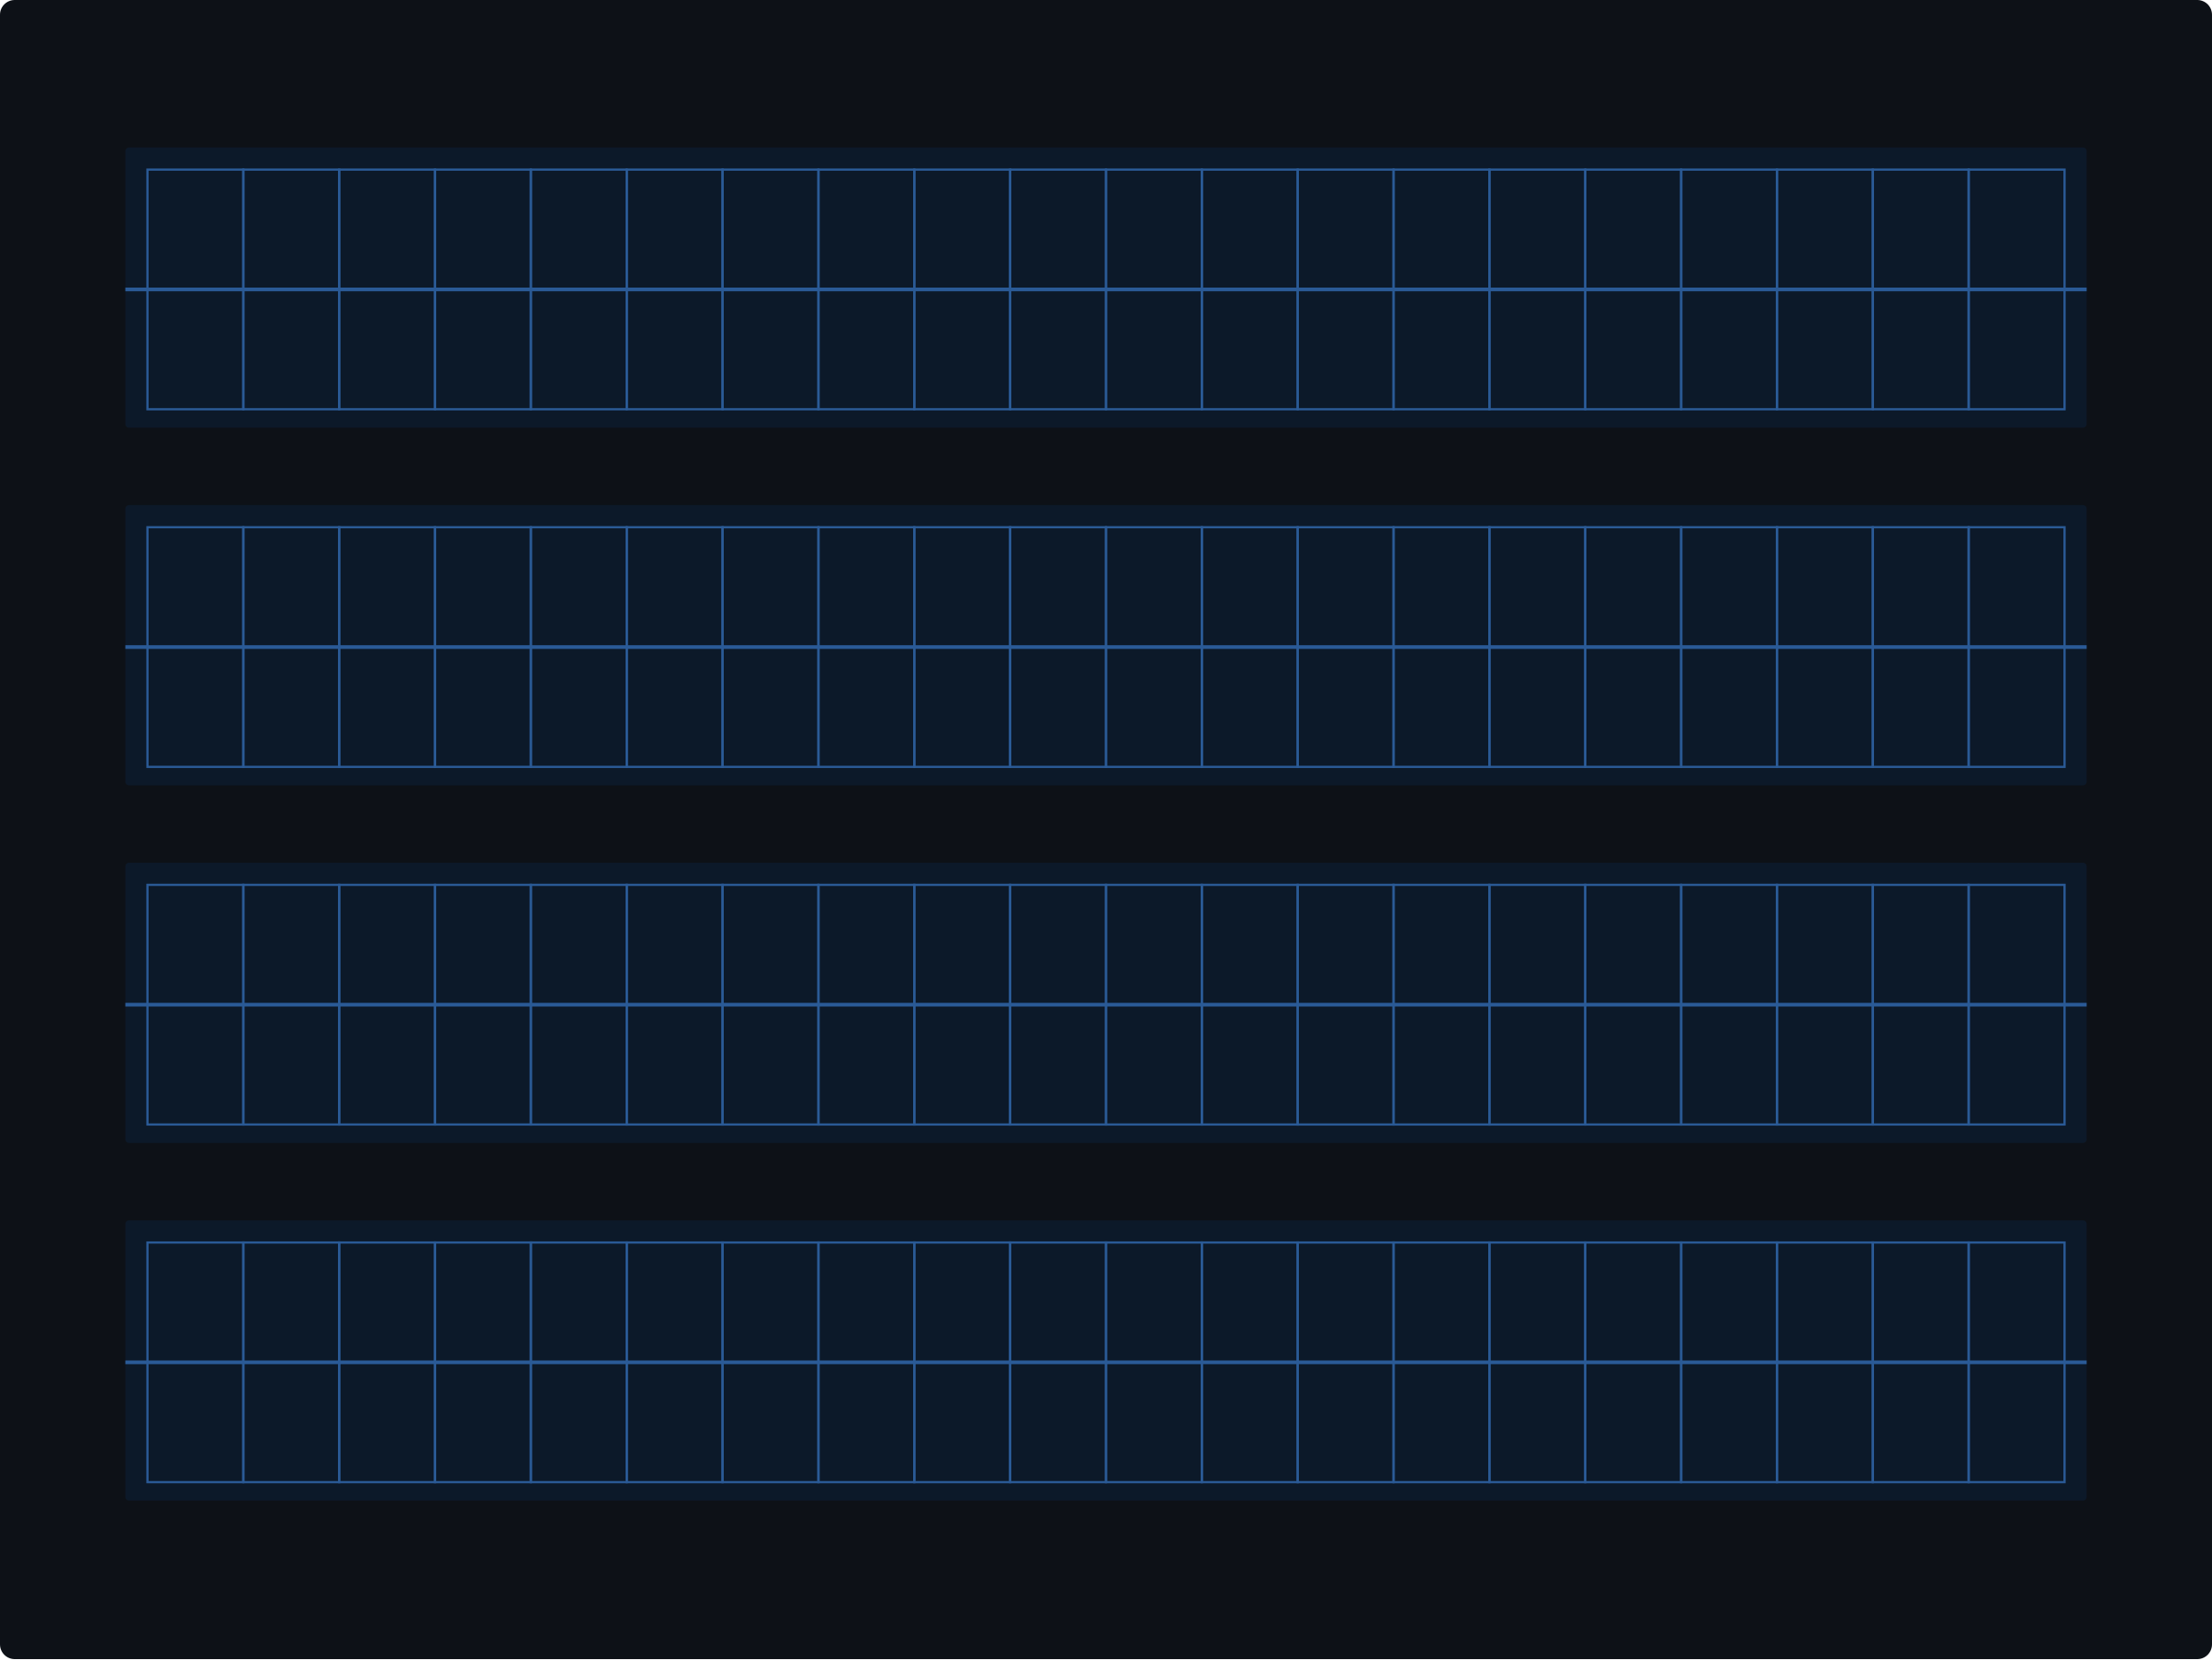
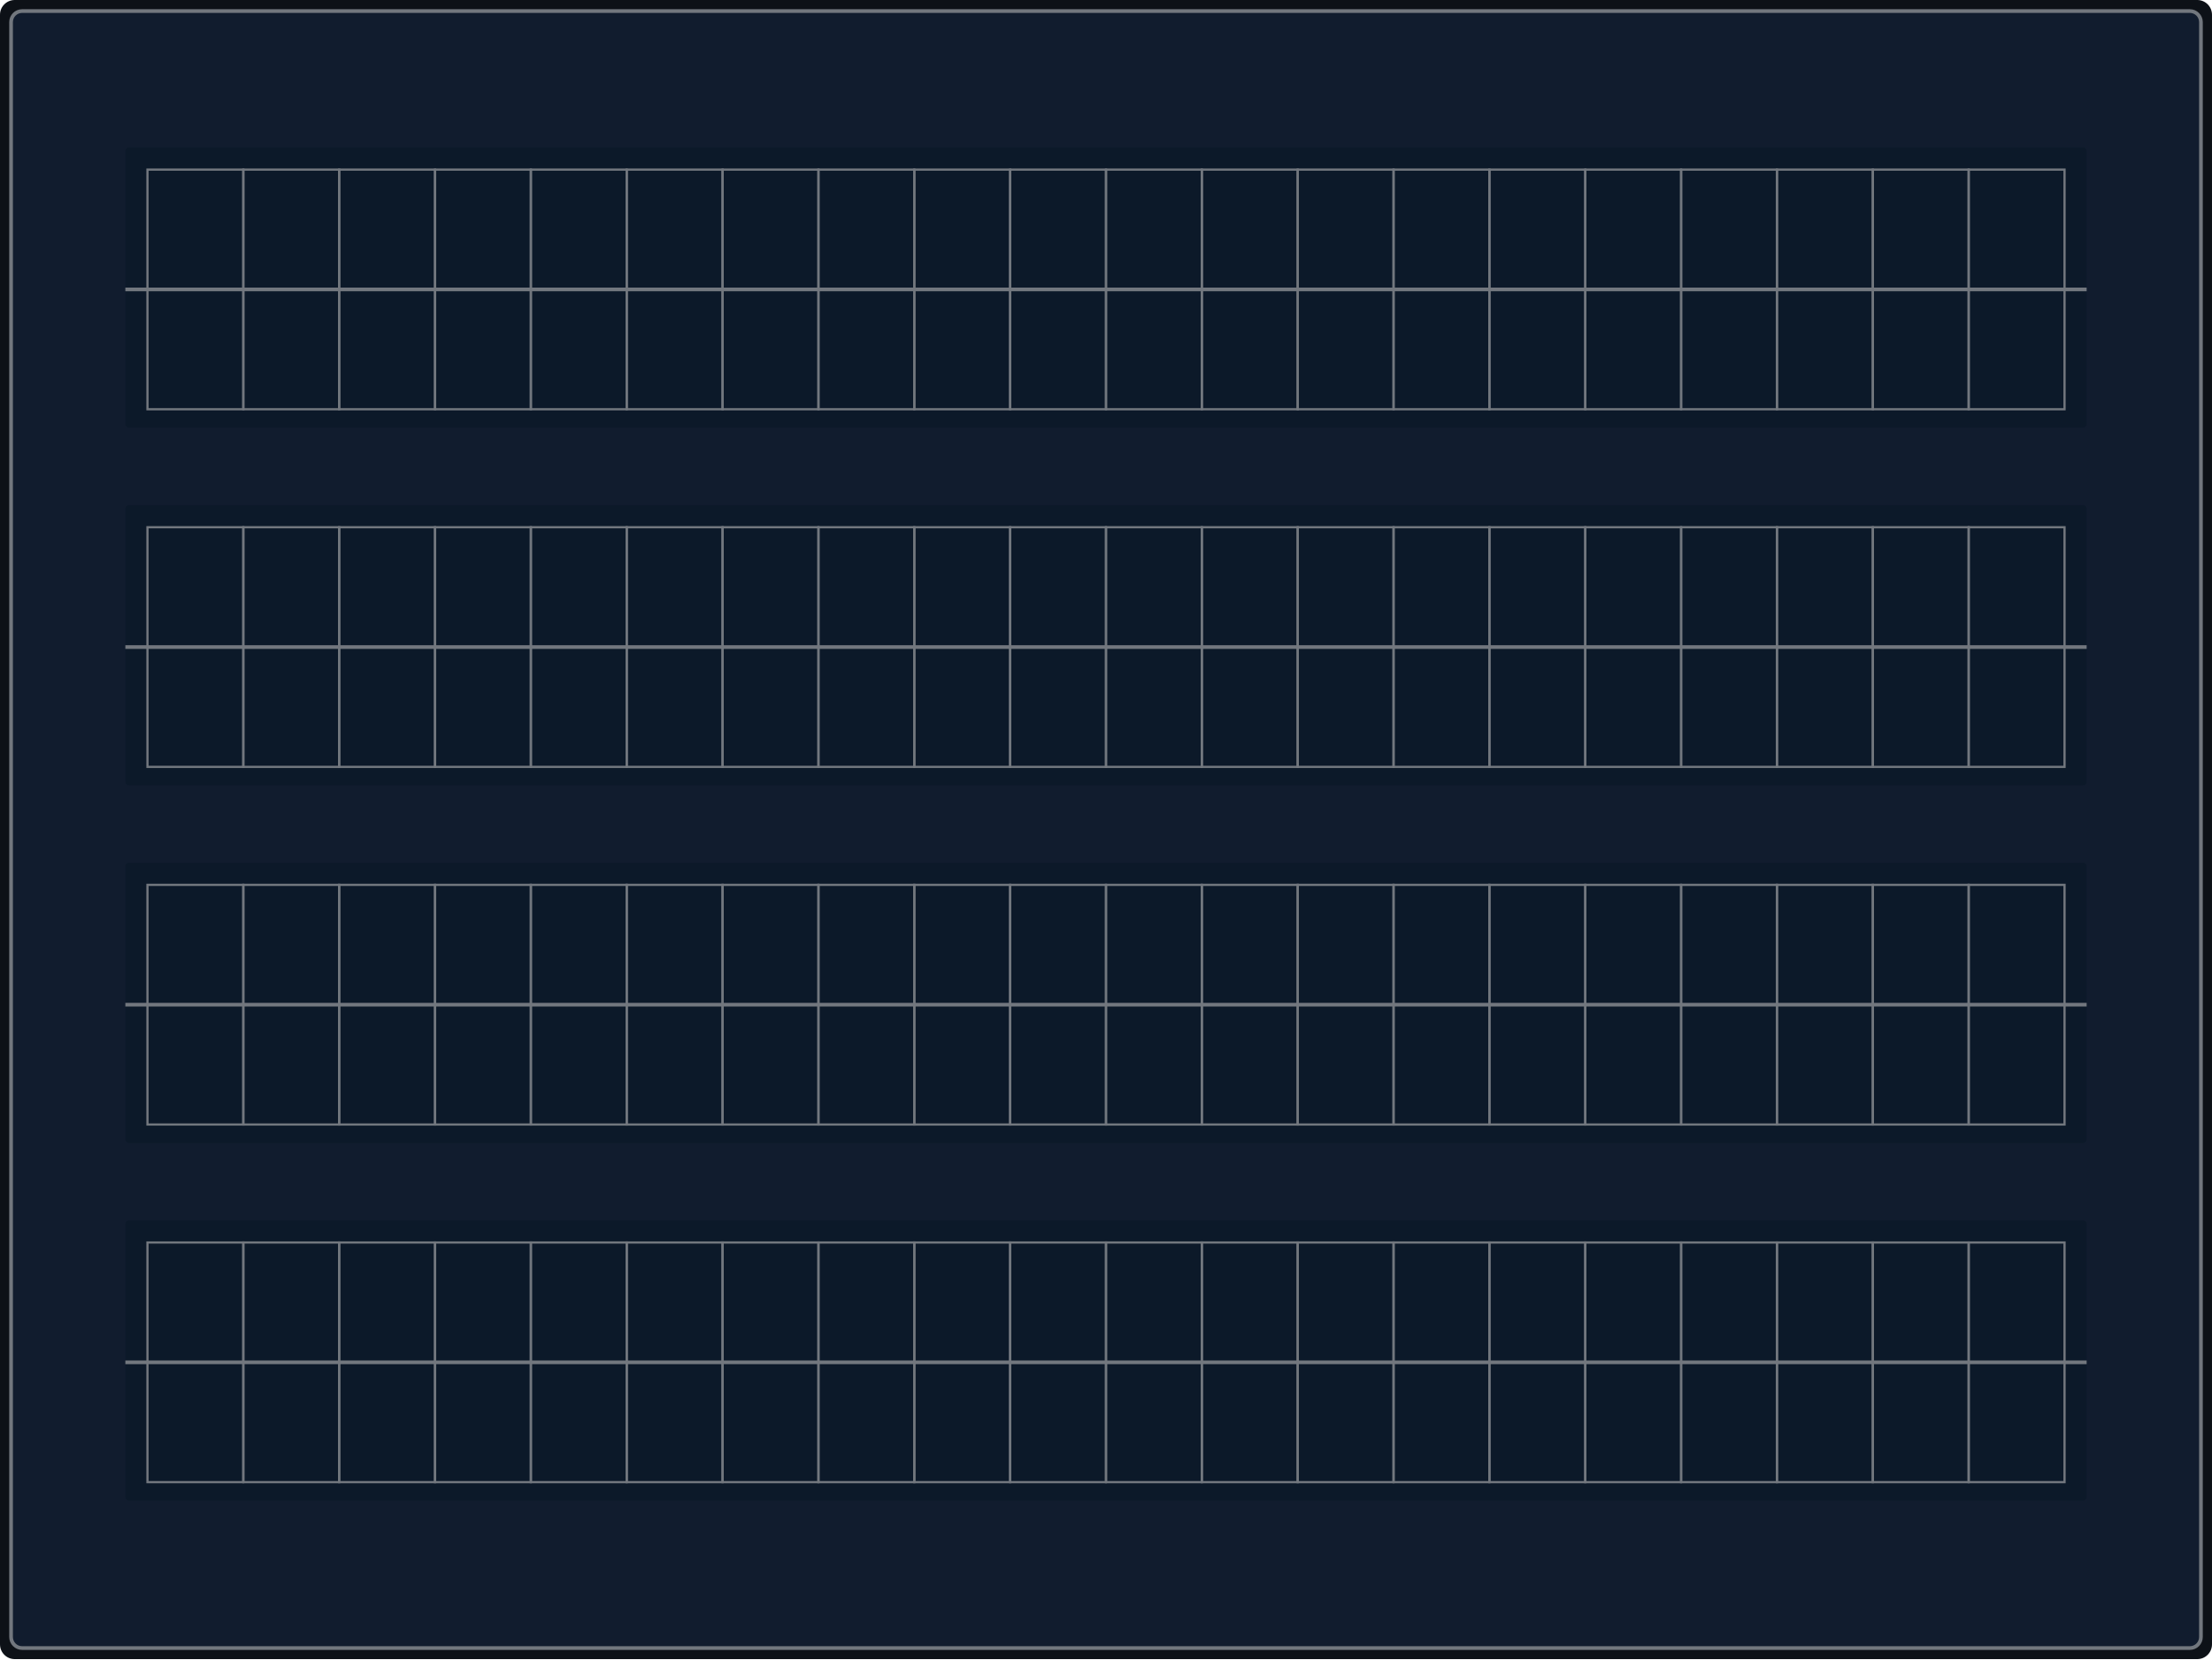
<svg xmlns="http://www.w3.org/2000/svg" width="1200" height="900" viewBox="0 0 1200 900">
  <rect width="1200" height="900" fill="#0d1117" rx="8" />
+   <rect x="6" y="6" width="1188" height="888" fill="#111c2e" stroke="#72777e" stroke-width="2" rx="6" />
  <rect x="68" y="80" width="1064" height="152" fill="#0c1929" rx="2" />
  <rect x="68" y="274" width="1064" height="152" fill="#0c1929" rx="2" />
  <rect x="68" y="468" width="1064" height="152" fill="#0c1929" rx="2" />
  <rect x="68" y="662" width="1064" height="152" fill="#0c1929" rx="2" />
-   <line x1="68" y1="157" x2="1132" y2="157" stroke="#2a5a96" stroke-width="2" />
-   <line x1="68" y1="351" x2="1132" y2="351" stroke="#2a5a96" stroke-width="2" />
-   <line x1="68" y1="545" x2="1132" y2="545" stroke="#2a5a96" stroke-width="2" />
-   <line x1="68" y1="739" x2="1132" y2="739" stroke="#2a5a96" stroke-width="2" />
-   <rect x="80" y="92" width="52" height="65" fill="none" stroke="#2a5a96" stroke-width="1.2" />
-   <rect x="132" y="92" width="52" height="65" fill="none" stroke="#2a5a96" stroke-width="1.2" />
-   <rect x="184" y="92" width="52" height="65" fill="none" stroke="#2a5a96" stroke-width="1.2" />
-   <rect x="236" y="92" width="52" height="65" fill="none" stroke="#2a5a96" stroke-width="1.2" />
-   <rect x="288" y="92" width="52" height="65" fill="none" stroke="#2a5a96" stroke-width="1.2" />
-   <rect x="340" y="92" width="52" height="65" fill="none" stroke="#2a5a96" stroke-width="1.2" />
-   <rect x="392" y="92" width="52" height="65" fill="none" stroke="#2a5a96" stroke-width="1.2" />
-   <rect x="444" y="92" width="52" height="65" fill="none" stroke="#2a5a96" stroke-width="1.2" />
-   <rect x="496" y="92" width="52" height="65" fill="none" stroke="#2a5a96" stroke-width="1.2" />
-   <rect x="548" y="92" width="52" height="65" fill="none" stroke="#2a5a96" stroke-width="1.2" />
-   <rect x="600" y="92" width="52" height="65" fill="none" stroke="#2a5a96" stroke-width="1.2" />
-   <rect x="652" y="92" width="52" height="65" fill="none" stroke="#2a5a96" stroke-width="1.2" />
-   <rect x="704" y="92" width="52" height="65" fill="none" stroke="#2a5a96" stroke-width="1.2" />
-   <rect x="756" y="92" width="52" height="65" fill="none" stroke="#2a5a96" stroke-width="1.2" />
-   <rect x="808" y="92" width="52" height="65" fill="none" stroke="#2a5a96" stroke-width="1.2" />
-   <rect x="860" y="92" width="52" height="65" fill="none" stroke="#2a5a96" stroke-width="1.2" />
-   <rect x="912" y="92" width="52" height="65" fill="none" stroke="#2a5a96" stroke-width="1.2" />
-   <rect x="964" y="92" width="52" height="65" fill="none" stroke="#2a5a96" stroke-width="1.2" />
-   <rect x="1016" y="92" width="52" height="65" fill="none" stroke="#2a5a96" stroke-width="1.2" />
-   <rect x="1068" y="92" width="52" height="65" fill="none" stroke="#2a5a96" stroke-width="1.2" />
-   <rect x="80" y="157" width="52" height="65" fill="none" stroke="#2a5a96" stroke-width="1.2" />
-   <rect x="132" y="157" width="52" height="65" fill="none" stroke="#2a5a96" stroke-width="1.2" />
-   <rect x="184" y="157" width="52" height="65" fill="none" stroke="#2a5a96" stroke-width="1.2" />
-   <rect x="236" y="157" width="52" height="65" fill="none" stroke="#2a5a96" stroke-width="1.2" />
-   <rect x="288" y="157" width="52" height="65" fill="none" stroke="#2a5a96" stroke-width="1.2" />
-   <rect x="340" y="157" width="52" height="65" fill="none" stroke="#2a5a96" stroke-width="1.2" />
-   <rect x="392" y="157" width="52" height="65" fill="none" stroke="#2a5a96" stroke-width="1.2" />
-   <rect x="444" y="157" width="52" height="65" fill="none" stroke="#2a5a96" stroke-width="1.2" />
-   <rect x="496" y="157" width="52" height="65" fill="none" stroke="#2a5a96" stroke-width="1.2" />
-   <rect x="548" y="157" width="52" height="65" fill="none" stroke="#2a5a96" stroke-width="1.2" />
-   <rect x="600" y="157" width="52" height="65" fill="none" stroke="#2a5a96" stroke-width="1.2" />
-   <rect x="652" y="157" width="52" height="65" fill="none" stroke="#2a5a96" stroke-width="1.2" />
-   <rect x="704" y="157" width="52" height="65" fill="none" stroke="#2a5a96" stroke-width="1.2" />
-   <rect x="756" y="157" width="52" height="65" fill="none" stroke="#2a5a96" stroke-width="1.2" />
-   <rect x="808" y="157" width="52" height="65" fill="none" stroke="#2a5a96" stroke-width="1.2" />
-   <rect x="860" y="157" width="52" height="65" fill="none" stroke="#2a5a96" stroke-width="1.2" />
-   <rect x="912" y="157" width="52" height="65" fill="none" stroke="#2a5a96" stroke-width="1.2" />
-   <rect x="964" y="157" width="52" height="65" fill="none" stroke="#2a5a96" stroke-width="1.2" />
-   <rect x="1016" y="157" width="52" height="65" fill="none" stroke="#2a5a96" stroke-width="1.2" />
-   <rect x="1068" y="157" width="52" height="65" fill="none" stroke="#2a5a96" stroke-width="1.2" />
-   <rect x="80" y="286" width="52" height="65" fill="none" stroke="#2a5a96" stroke-width="1.2" />
-   <rect x="132" y="286" width="52" height="65" fill="none" stroke="#2a5a96" stroke-width="1.2" />
-   <rect x="184" y="286" width="52" height="65" fill="none" stroke="#2a5a96" stroke-width="1.2" />
-   <rect x="236" y="286" width="52" height="65" fill="none" stroke="#2a5a96" stroke-width="1.2" />
-   <rect x="288" y="286" width="52" height="65" fill="none" stroke="#2a5a96" stroke-width="1.2" />
-   <rect x="340" y="286" width="52" height="65" fill="none" stroke="#2a5a96" stroke-width="1.2" />
-   <rect x="392" y="286" width="52" height="65" fill="none" stroke="#2a5a96" stroke-width="1.2" />
-   <rect x="444" y="286" width="52" height="65" fill="none" stroke="#2a5a96" stroke-width="1.2" />
-   <rect x="496" y="286" width="52" height="65" fill="none" stroke="#2a5a96" stroke-width="1.2" />
-   <rect x="548" y="286" width="52" height="65" fill="none" stroke="#2a5a96" stroke-width="1.2" />
-   <rect x="600" y="286" width="52" height="65" fill="none" stroke="#2a5a96" stroke-width="1.2" />
-   <rect x="652" y="286" width="52" height="65" fill="none" stroke="#2a5a96" stroke-width="1.2" />
-   <rect x="704" y="286" width="52" height="65" fill="none" stroke="#2a5a96" stroke-width="1.2" />
-   <rect x="756" y="286" width="52" height="65" fill="none" stroke="#2a5a96" stroke-width="1.2" />
-   <rect x="808" y="286" width="52" height="65" fill="none" stroke="#2a5a96" stroke-width="1.2" />
-   <rect x="860" y="286" width="52" height="65" fill="none" stroke="#2a5a96" stroke-width="1.2" />
-   <rect x="912" y="286" width="52" height="65" fill="none" stroke="#2a5a96" stroke-width="1.2" />
-   <rect x="964" y="286" width="52" height="65" fill="none" stroke="#2a5a96" stroke-width="1.2" />
-   <rect x="1016" y="286" width="52" height="65" fill="none" stroke="#2a5a96" stroke-width="1.2" />
-   <rect x="1068" y="286" width="52" height="65" fill="none" stroke="#2a5a96" stroke-width="1.2" />
-   <rect x="80" y="351" width="52" height="65" fill="none" stroke="#2a5a96" stroke-width="1.2" />
-   <rect x="132" y="351" width="52" height="65" fill="none" stroke="#2a5a96" stroke-width="1.2" />
-   <rect x="184" y="351" width="52" height="65" fill="none" stroke="#2a5a96" stroke-width="1.2" />
-   <rect x="236" y="351" width="52" height="65" fill="none" stroke="#2a5a96" stroke-width="1.2" />
-   <rect x="288" y="351" width="52" height="65" fill="none" stroke="#2a5a96" stroke-width="1.2" />
-   <rect x="340" y="351" width="52" height="65" fill="none" stroke="#2a5a96" stroke-width="1.2" />
-   <rect x="392" y="351" width="52" height="65" fill="none" stroke="#2a5a96" stroke-width="1.2" />
-   <rect x="444" y="351" width="52" height="65" fill="none" stroke="#2a5a96" stroke-width="1.2" />
-   <rect x="496" y="351" width="52" height="65" fill="none" stroke="#2a5a96" stroke-width="1.2" />
-   <rect x="548" y="351" width="52" height="65" fill="none" stroke="#2a5a96" stroke-width="1.2" />
-   <rect x="600" y="351" width="52" height="65" fill="none" stroke="#2a5a96" stroke-width="1.2" />
-   <rect x="652" y="351" width="52" height="65" fill="none" stroke="#2a5a96" stroke-width="1.2" />
-   <rect x="704" y="351" width="52" height="65" fill="none" stroke="#2a5a96" stroke-width="1.2" />
-   <rect x="756" y="351" width="52" height="65" fill="none" stroke="#2a5a96" stroke-width="1.2" />
-   <rect x="808" y="351" width="52" height="65" fill="none" stroke="#2a5a96" stroke-width="1.2" />
-   <rect x="860" y="351" width="52" height="65" fill="none" stroke="#2a5a96" stroke-width="1.2" />
-   <rect x="912" y="351" width="52" height="65" fill="none" stroke="#2a5a96" stroke-width="1.2" />
-   <rect x="964" y="351" width="52" height="65" fill="none" stroke="#2a5a96" stroke-width="1.2" />
-   <rect x="1016" y="351" width="52" height="65" fill="none" stroke="#2a5a96" stroke-width="1.2" />
-   <rect x="1068" y="351" width="52" height="65" fill="none" stroke="#2a5a96" stroke-width="1.2" />
-   <rect x="80" y="480" width="52" height="65" fill="none" stroke="#2a5a96" stroke-width="1.2" />
-   <rect x="132" y="480" width="52" height="65" fill="none" stroke="#2a5a96" stroke-width="1.2" />
-   <rect x="184" y="480" width="52" height="65" fill="none" stroke="#2a5a96" stroke-width="1.2" />
-   <rect x="236" y="480" width="52" height="65" fill="none" stroke="#2a5a96" stroke-width="1.2" />
-   <rect x="288" y="480" width="52" height="65" fill="none" stroke="#2a5a96" stroke-width="1.2" />
-   <rect x="340" y="480" width="52" height="65" fill="none" stroke="#2a5a96" stroke-width="1.2" />
-   <rect x="392" y="480" width="52" height="65" fill="none" stroke="#2a5a96" stroke-width="1.2" />
-   <rect x="444" y="480" width="52" height="65" fill="none" stroke="#2a5a96" stroke-width="1.2" />
-   <rect x="496" y="480" width="52" height="65" fill="none" stroke="#2a5a96" stroke-width="1.2" />
-   <rect x="548" y="480" width="52" height="65" fill="none" stroke="#2a5a96" stroke-width="1.2" />
-   <rect x="600" y="480" width="52" height="65" fill="none" stroke="#2a5a96" stroke-width="1.2" />
-   <rect x="652" y="480" width="52" height="65" fill="none" stroke="#2a5a96" stroke-width="1.2" />
-   <rect x="704" y="480" width="52" height="65" fill="none" stroke="#2a5a96" stroke-width="1.2" />
-   <rect x="756" y="480" width="52" height="65" fill="none" stroke="#2a5a96" stroke-width="1.2" />
-   <rect x="808" y="480" width="52" height="65" fill="none" stroke="#2a5a96" stroke-width="1.2" />
-   <rect x="860" y="480" width="52" height="65" fill="none" stroke="#2a5a96" stroke-width="1.2" />
-   <rect x="912" y="480" width="52" height="65" fill="none" stroke="#2a5a96" stroke-width="1.2" />
-   <rect x="964" y="480" width="52" height="65" fill="none" stroke="#2a5a96" stroke-width="1.2" />
-   <rect x="1016" y="480" width="52" height="65" fill="none" stroke="#2a5a96" stroke-width="1.2" />
-   <rect x="1068" y="480" width="52" height="65" fill="none" stroke="#2a5a96" stroke-width="1.2" />
-   <rect x="80" y="545" width="52" height="65" fill="none" stroke="#2a5a96" stroke-width="1.2" />
-   <rect x="132" y="545" width="52" height="65" fill="none" stroke="#2a5a96" stroke-width="1.2" />
-   <rect x="184" y="545" width="52" height="65" fill="none" stroke="#2a5a96" stroke-width="1.2" />
-   <rect x="236" y="545" width="52" height="65" fill="none" stroke="#2a5a96" stroke-width="1.2" />
-   <rect x="288" y="545" width="52" height="65" fill="none" stroke="#2a5a96" stroke-width="1.2" />
-   <rect x="340" y="545" width="52" height="65" fill="none" stroke="#2a5a96" stroke-width="1.2" />
-   <rect x="392" y="545" width="52" height="65" fill="none" stroke="#2a5a96" stroke-width="1.2" />
-   <rect x="444" y="545" width="52" height="65" fill="none" stroke="#2a5a96" stroke-width="1.2" />
-   <rect x="496" y="545" width="52" height="65" fill="none" stroke="#2a5a96" stroke-width="1.2" />
-   <rect x="548" y="545" width="52" height="65" fill="none" stroke="#2a5a96" stroke-width="1.2" />
-   <rect x="600" y="545" width="52" height="65" fill="none" stroke="#2a5a96" stroke-width="1.2" />
-   <rect x="652" y="545" width="52" height="65" fill="none" stroke="#2a5a96" stroke-width="1.2" />
-   <rect x="704" y="545" width="52" height="65" fill="none" stroke="#2a5a96" stroke-width="1.2" />
-   <rect x="756" y="545" width="52" height="65" fill="none" stroke="#2a5a96" stroke-width="1.2" />
-   <rect x="808" y="545" width="52" height="65" fill="none" stroke="#2a5a96" stroke-width="1.2" />
-   <rect x="860" y="545" width="52" height="65" fill="none" stroke="#2a5a96" stroke-width="1.2" />
-   <rect x="912" y="545" width="52" height="65" fill="none" stroke="#2a5a96" stroke-width="1.2" />
-   <rect x="964" y="545" width="52" height="65" fill="none" stroke="#2a5a96" stroke-width="1.2" />
-   <rect x="1016" y="545" width="52" height="65" fill="none" stroke="#2a5a96" stroke-width="1.2" />
-   <rect x="1068" y="545" width="52" height="65" fill="none" stroke="#2a5a96" stroke-width="1.2" />
-   <rect x="80" y="674" width="52" height="65" fill="none" stroke="#2a5a96" stroke-width="1.2" />
-   <rect x="132" y="674" width="52" height="65" fill="none" stroke="#2a5a96" stroke-width="1.2" />
-   <rect x="184" y="674" width="52" height="65" fill="none" stroke="#2a5a96" stroke-width="1.2" />
-   <rect x="236" y="674" width="52" height="65" fill="none" stroke="#2a5a96" stroke-width="1.2" />
-   <rect x="288" y="674" width="52" height="65" fill="none" stroke="#2a5a96" stroke-width="1.2" />
-   <rect x="340" y="674" width="52" height="65" fill="none" stroke="#2a5a96" stroke-width="1.2" />
-   <rect x="392" y="674" width="52" height="65" fill="none" stroke="#2a5a96" stroke-width="1.2" />
-   <rect x="444" y="674" width="52" height="65" fill="none" stroke="#2a5a96" stroke-width="1.2" />
-   <rect x="496" y="674" width="52" height="65" fill="none" stroke="#2a5a96" stroke-width="1.2" />
-   <rect x="548" y="674" width="52" height="65" fill="none" stroke="#2a5a96" stroke-width="1.2" />
-   <rect x="600" y="674" width="52" height="65" fill="none" stroke="#2a5a96" stroke-width="1.2" />
-   <rect x="652" y="674" width="52" height="65" fill="none" stroke="#2a5a96" stroke-width="1.2" />
-   <rect x="704" y="674" width="52" height="65" fill="none" stroke="#2a5a96" stroke-width="1.2" />
-   <rect x="756" y="674" width="52" height="65" fill="none" stroke="#2a5a96" stroke-width="1.2" />
-   <rect x="808" y="674" width="52" height="65" fill="none" stroke="#2a5a96" stroke-width="1.2" />
-   <rect x="860" y="674" width="52" height="65" fill="none" stroke="#2a5a96" stroke-width="1.2" />
-   <rect x="912" y="674" width="52" height="65" fill="none" stroke="#2a5a96" stroke-width="1.2" />
-   <rect x="964" y="674" width="52" height="65" fill="none" stroke="#2a5a96" stroke-width="1.2" />
-   <rect x="1016" y="674" width="52" height="65" fill="none" stroke="#2a5a96" stroke-width="1.2" />
-   <rect x="1068" y="674" width="52" height="65" fill="none" stroke="#2a5a96" stroke-width="1.2" />
-   <rect x="80" y="739" width="52" height="65" fill="none" stroke="#2a5a96" stroke-width="1.2" />
-   <rect x="132" y="739" width="52" height="65" fill="none" stroke="#2a5a96" stroke-width="1.2" />
-   <rect x="184" y="739" width="52" height="65" fill="none" stroke="#2a5a96" stroke-width="1.2" />
-   <rect x="236" y="739" width="52" height="65" fill="none" stroke="#2a5a96" stroke-width="1.2" />
-   <rect x="288" y="739" width="52" height="65" fill="none" stroke="#2a5a96" stroke-width="1.2" />
-   <rect x="340" y="739" width="52" height="65" fill="none" stroke="#2a5a96" stroke-width="1.2" />
-   <rect x="392" y="739" width="52" height="65" fill="none" stroke="#2a5a96" stroke-width="1.2" />
-   <rect x="444" y="739" width="52" height="65" fill="none" stroke="#2a5a96" stroke-width="1.2" />
-   <rect x="496" y="739" width="52" height="65" fill="none" stroke="#2a5a96" stroke-width="1.2" />
-   <rect x="548" y="739" width="52" height="65" fill="none" stroke="#2a5a96" stroke-width="1.2" />
-   <rect x="600" y="739" width="52" height="65" fill="none" stroke="#2a5a96" stroke-width="1.2" />
-   <rect x="652" y="739" width="52" height="65" fill="none" stroke="#2a5a96" stroke-width="1.2" />
-   <rect x="704" y="739" width="52" height="65" fill="none" stroke="#2a5a96" stroke-width="1.2" />
-   <rect x="756" y="739" width="52" height="65" fill="none" stroke="#2a5a96" stroke-width="1.2" />
-   <rect x="808" y="739" width="52" height="65" fill="none" stroke="#2a5a96" stroke-width="1.2" />
-   <rect x="860" y="739" width="52" height="65" fill="none" stroke="#2a5a96" stroke-width="1.2" />
-   <rect x="912" y="739" width="52" height="65" fill="none" stroke="#2a5a96" stroke-width="1.2" />
-   <rect x="964" y="739" width="52" height="65" fill="none" stroke="#2a5a96" stroke-width="1.2" />
-   <rect x="1016" y="739" width="52" height="65" fill="none" stroke="#2a5a96" stroke-width="1.2" />
-   <rect x="1068" y="739" width="52" height="65" fill="none" stroke="#2a5a96" stroke-width="1.2" />
+   <line x1="68" y1="157" x2="1132" y2="157" stroke="#72777e" stroke-width="2" />
+   <line x1="68" y1="351" x2="1132" y2="351" stroke="#72777e" stroke-width="2" />
+   <line x1="68" y1="545" x2="1132" y2="545" stroke="#72777e" stroke-width="2" />
+   <line x1="68" y1="739" x2="1132" y2="739" stroke="#72777e" stroke-width="2" />
+   <rect x="80" y="92" width="52" height="65" fill="none" stroke="#72777e" stroke-width="1.2" />
+   <rect x="132" y="92" width="52" height="65" fill="none" stroke="#72777e" stroke-width="1.2" />
+   <rect x="184" y="92" width="52" height="65" fill="none" stroke="#72777e" stroke-width="1.2" />
+   <rect x="236" y="92" width="52" height="65" fill="none" stroke="#72777e" stroke-width="1.2" />
+   <rect x="288" y="92" width="52" height="65" fill="none" stroke="#72777e" stroke-width="1.2" />
+   <rect x="340" y="92" width="52" height="65" fill="none" stroke="#72777e" stroke-width="1.2" />
+   <rect x="392" y="92" width="52" height="65" fill="none" stroke="#72777e" stroke-width="1.2" />
+   <rect x="444" y="92" width="52" height="65" fill="none" stroke="#72777e" stroke-width="1.2" />
+   <rect x="496" y="92" width="52" height="65" fill="none" stroke="#72777e" stroke-width="1.2" />
+   <rect x="548" y="92" width="52" height="65" fill="none" stroke="#72777e" stroke-width="1.2" />
+   <rect x="600" y="92" width="52" height="65" fill="none" stroke="#72777e" stroke-width="1.2" />
+   <rect x="652" y="92" width="52" height="65" fill="none" stroke="#72777e" stroke-width="1.2" />
+   <rect x="704" y="92" width="52" height="65" fill="none" stroke="#72777e" stroke-width="1.2" />
+   <rect x="756" y="92" width="52" height="65" fill="none" stroke="#72777e" stroke-width="1.2" />
+   <rect x="808" y="92" width="52" height="65" fill="none" stroke="#72777e" stroke-width="1.2" />
+   <rect x="860" y="92" width="52" height="65" fill="none" stroke="#72777e" stroke-width="1.2" />
+   <rect x="912" y="92" width="52" height="65" fill="none" stroke="#72777e" stroke-width="1.2" />
+   <rect x="964" y="92" width="52" height="65" fill="none" stroke="#72777e" stroke-width="1.2" />
+   <rect x="1016" y="92" width="52" height="65" fill="none" stroke="#72777e" stroke-width="1.2" />
+   <rect x="1068" y="92" width="52" height="65" fill="none" stroke="#72777e" stroke-width="1.2" />
+   <rect x="80" y="157" width="52" height="65" fill="none" stroke="#72777e" stroke-width="1.2" />
+   <rect x="132" y="157" width="52" height="65" fill="none" stroke="#72777e" stroke-width="1.2" />
+   <rect x="184" y="157" width="52" height="65" fill="none" stroke="#72777e" stroke-width="1.2" />
+   <rect x="236" y="157" width="52" height="65" fill="none" stroke="#72777e" stroke-width="1.2" />
+   <rect x="288" y="157" width="52" height="65" fill="none" stroke="#72777e" stroke-width="1.2" />
+   <rect x="340" y="157" width="52" height="65" fill="none" stroke="#72777e" stroke-width="1.2" />
+   <rect x="392" y="157" width="52" height="65" fill="none" stroke="#72777e" stroke-width="1.2" />
+   <rect x="444" y="157" width="52" height="65" fill="none" stroke="#72777e" stroke-width="1.2" />
+   <rect x="496" y="157" width="52" height="65" fill="none" stroke="#72777e" stroke-width="1.2" />
+   <rect x="548" y="157" width="52" height="65" fill="none" stroke="#72777e" stroke-width="1.2" />
+   <rect x="600" y="157" width="52" height="65" fill="none" stroke="#72777e" stroke-width="1.2" />
+   <rect x="652" y="157" width="52" height="65" fill="none" stroke="#72777e" stroke-width="1.2" />
+   <rect x="704" y="157" width="52" height="65" fill="none" stroke="#72777e" stroke-width="1.2" />
+   <rect x="756" y="157" width="52" height="65" fill="none" stroke="#72777e" stroke-width="1.2" />
+   <rect x="808" y="157" width="52" height="65" fill="none" stroke="#72777e" stroke-width="1.2" />
+   <rect x="860" y="157" width="52" height="65" fill="none" stroke="#72777e" stroke-width="1.2" />
+   <rect x="912" y="157" width="52" height="65" fill="none" stroke="#72777e" stroke-width="1.2" />
+   <rect x="964" y="157" width="52" height="65" fill="none" stroke="#72777e" stroke-width="1.2" />
+   <rect x="1016" y="157" width="52" height="65" fill="none" stroke="#72777e" stroke-width="1.2" />
+   <rect x="1068" y="157" width="52" height="65" fill="none" stroke="#72777e" stroke-width="1.2" />
+   <rect x="80" y="286" width="52" height="65" fill="none" stroke="#72777e" stroke-width="1.2" />
+   <rect x="132" y="286" width="52" height="65" fill="none" stroke="#72777e" stroke-width="1.2" />
+   <rect x="184" y="286" width="52" height="65" fill="none" stroke="#72777e" stroke-width="1.2" />
+   <rect x="236" y="286" width="52" height="65" fill="none" stroke="#72777e" stroke-width="1.2" />
+   <rect x="288" y="286" width="52" height="65" fill="none" stroke="#72777e" stroke-width="1.2" />
+   <rect x="340" y="286" width="52" height="65" fill="none" stroke="#72777e" stroke-width="1.2" />
+   <rect x="392" y="286" width="52" height="65" fill="none" stroke="#72777e" stroke-width="1.2" />
+   <rect x="444" y="286" width="52" height="65" fill="none" stroke="#72777e" stroke-width="1.2" />
+   <rect x="496" y="286" width="52" height="65" fill="none" stroke="#72777e" stroke-width="1.2" />
+   <rect x="548" y="286" width="52" height="65" fill="none" stroke="#72777e" stroke-width="1.2" />
+   <rect x="600" y="286" width="52" height="65" fill="none" stroke="#72777e" stroke-width="1.2" />
+   <rect x="652" y="286" width="52" height="65" fill="none" stroke="#72777e" stroke-width="1.2" />
+   <rect x="704" y="286" width="52" height="65" fill="none" stroke="#72777e" stroke-width="1.2" />
+   <rect x="756" y="286" width="52" height="65" fill="none" stroke="#72777e" stroke-width="1.2" />
+   <rect x="808" y="286" width="52" height="65" fill="none" stroke="#72777e" stroke-width="1.2" />
+   <rect x="860" y="286" width="52" height="65" fill="none" stroke="#72777e" stroke-width="1.2" />
+   <rect x="912" y="286" width="52" height="65" fill="none" stroke="#72777e" stroke-width="1.2" />
+   <rect x="964" y="286" width="52" height="65" fill="none" stroke="#72777e" stroke-width="1.2" />
+   <rect x="1016" y="286" width="52" height="65" fill="none" stroke="#72777e" stroke-width="1.2" />
+   <rect x="1068" y="286" width="52" height="65" fill="none" stroke="#72777e" stroke-width="1.2" />
+   <rect x="80" y="351" width="52" height="65" fill="none" stroke="#72777e" stroke-width="1.2" />
+   <rect x="132" y="351" width="52" height="65" fill="none" stroke="#72777e" stroke-width="1.2" />
+   <rect x="184" y="351" width="52" height="65" fill="none" stroke="#72777e" stroke-width="1.2" />
+   <rect x="236" y="351" width="52" height="65" fill="none" stroke="#72777e" stroke-width="1.2" />
+   <rect x="288" y="351" width="52" height="65" fill="none" stroke="#72777e" stroke-width="1.2" />
+   <rect x="340" y="351" width="52" height="65" fill="none" stroke="#72777e" stroke-width="1.2" />
+   <rect x="392" y="351" width="52" height="65" fill="none" stroke="#72777e" stroke-width="1.2" />
+   <rect x="444" y="351" width="52" height="65" fill="none" stroke="#72777e" stroke-width="1.2" />
+   <rect x="496" y="351" width="52" height="65" fill="none" stroke="#72777e" stroke-width="1.2" />
+   <rect x="548" y="351" width="52" height="65" fill="none" stroke="#72777e" stroke-width="1.2" />
+   <rect x="600" y="351" width="52" height="65" fill="none" stroke="#72777e" stroke-width="1.2" />
+   <rect x="652" y="351" width="52" height="65" fill="none" stroke="#72777e" stroke-width="1.2" />
+   <rect x="704" y="351" width="52" height="65" fill="none" stroke="#72777e" stroke-width="1.2" />
+   <rect x="756" y="351" width="52" height="65" fill="none" stroke="#72777e" stroke-width="1.2" />
+   <rect x="808" y="351" width="52" height="65" fill="none" stroke="#72777e" stroke-width="1.2" />
+   <rect x="860" y="351" width="52" height="65" fill="none" stroke="#72777e" stroke-width="1.2" />
+   <rect x="912" y="351" width="52" height="65" fill="none" stroke="#72777e" stroke-width="1.2" />
+   <rect x="964" y="351" width="52" height="65" fill="none" stroke="#72777e" stroke-width="1.2" />
+   <rect x="1016" y="351" width="52" height="65" fill="none" stroke="#72777e" stroke-width="1.2" />
+   <rect x="1068" y="351" width="52" height="65" fill="none" stroke="#72777e" stroke-width="1.2" />
+   <rect x="80" y="480" width="52" height="65" fill="none" stroke="#72777e" stroke-width="1.2" />
+   <rect x="132" y="480" width="52" height="65" fill="none" stroke="#72777e" stroke-width="1.2" />
+   <rect x="184" y="480" width="52" height="65" fill="none" stroke="#72777e" stroke-width="1.2" />
+   <rect x="236" y="480" width="52" height="65" fill="none" stroke="#72777e" stroke-width="1.2" />
+   <rect x="288" y="480" width="52" height="65" fill="none" stroke="#72777e" stroke-width="1.2" />
+   <rect x="340" y="480" width="52" height="65" fill="none" stroke="#72777e" stroke-width="1.2" />
+   <rect x="392" y="480" width="52" height="65" fill="none" stroke="#72777e" stroke-width="1.2" />
+   <rect x="444" y="480" width="52" height="65" fill="none" stroke="#72777e" stroke-width="1.2" />
+   <rect x="496" y="480" width="52" height="65" fill="none" stroke="#72777e" stroke-width="1.2" />
+   <rect x="548" y="480" width="52" height="65" fill="none" stroke="#72777e" stroke-width="1.2" />
+   <rect x="600" y="480" width="52" height="65" fill="none" stroke="#72777e" stroke-width="1.2" />
+   <rect x="652" y="480" width="52" height="65" fill="none" stroke="#72777e" stroke-width="1.2" />
+   <rect x="704" y="480" width="52" height="65" fill="none" stroke="#72777e" stroke-width="1.2" />
+   <rect x="756" y="480" width="52" height="65" fill="none" stroke="#72777e" stroke-width="1.2" />
+   <rect x="808" y="480" width="52" height="65" fill="none" stroke="#72777e" stroke-width="1.2" />
+   <rect x="860" y="480" width="52" height="65" fill="none" stroke="#72777e" stroke-width="1.2" />
+   <rect x="912" y="480" width="52" height="65" fill="none" stroke="#72777e" stroke-width="1.2" />
+   <rect x="964" y="480" width="52" height="65" fill="none" stroke="#72777e" stroke-width="1.2" />
+   <rect x="1016" y="480" width="52" height="65" fill="none" stroke="#72777e" stroke-width="1.2" />
+   <rect x="1068" y="480" width="52" height="65" fill="none" stroke="#72777e" stroke-width="1.2" />
+   <rect x="80" y="545" width="52" height="65" fill="none" stroke="#72777e" stroke-width="1.2" />
+   <rect x="132" y="545" width="52" height="65" fill="none" stroke="#72777e" stroke-width="1.2" />
+   <rect x="184" y="545" width="52" height="65" fill="none" stroke="#72777e" stroke-width="1.2" />
+   <rect x="236" y="545" width="52" height="65" fill="none" stroke="#72777e" stroke-width="1.2" />
+   <rect x="288" y="545" width="52" height="65" fill="none" stroke="#72777e" stroke-width="1.2" />
+   <rect x="340" y="545" width="52" height="65" fill="none" stroke="#72777e" stroke-width="1.2" />
+   <rect x="392" y="545" width="52" height="65" fill="none" stroke="#72777e" stroke-width="1.2" />
+   <rect x="444" y="545" width="52" height="65" fill="none" stroke="#72777e" stroke-width="1.2" />
+   <rect x="496" y="545" width="52" height="65" fill="none" stroke="#72777e" stroke-width="1.2" />
+   <rect x="548" y="545" width="52" height="65" fill="none" stroke="#72777e" stroke-width="1.2" />
+   <rect x="600" y="545" width="52" height="65" fill="none" stroke="#72777e" stroke-width="1.2" />
+   <rect x="652" y="545" width="52" height="65" fill="none" stroke="#72777e" stroke-width="1.2" />
+   <rect x="704" y="545" width="52" height="65" fill="none" stroke="#72777e" stroke-width="1.2" />
+   <rect x="756" y="545" width="52" height="65" fill="none" stroke="#72777e" stroke-width="1.2" />
+   <rect x="808" y="545" width="52" height="65" fill="none" stroke="#72777e" stroke-width="1.2" />
+   <rect x="860" y="545" width="52" height="65" fill="none" stroke="#72777e" stroke-width="1.2" />
+   <rect x="912" y="545" width="52" height="65" fill="none" stroke="#72777e" stroke-width="1.2" />
+   <rect x="964" y="545" width="52" height="65" fill="none" stroke="#72777e" stroke-width="1.2" />
+   <rect x="1016" y="545" width="52" height="65" fill="none" stroke="#72777e" stroke-width="1.2" />
+   <rect x="1068" y="545" width="52" height="65" fill="none" stroke="#72777e" stroke-width="1.2" />
+   <rect x="80" y="674" width="52" height="65" fill="none" stroke="#72777e" stroke-width="1.2" />
+   <rect x="132" y="674" width="52" height="65" fill="none" stroke="#72777e" stroke-width="1.2" />
+   <rect x="184" y="674" width="52" height="65" fill="none" stroke="#72777e" stroke-width="1.2" />
+   <rect x="236" y="674" width="52" height="65" fill="none" stroke="#72777e" stroke-width="1.2" />
+   <rect x="288" y="674" width="52" height="65" fill="none" stroke="#72777e" stroke-width="1.2" />
+   <rect x="340" y="674" width="52" height="65" fill="none" stroke="#72777e" stroke-width="1.2" />
+   <rect x="392" y="674" width="52" height="65" fill="none" stroke="#72777e" stroke-width="1.2" />
+   <rect x="444" y="674" width="52" height="65" fill="none" stroke="#72777e" stroke-width="1.2" />
+   <rect x="496" y="674" width="52" height="65" fill="none" stroke="#72777e" stroke-width="1.2" />
+   <rect x="548" y="674" width="52" height="65" fill="none" stroke="#72777e" stroke-width="1.2" />
+   <rect x="600" y="674" width="52" height="65" fill="none" stroke="#72777e" stroke-width="1.2" />
+   <rect x="652" y="674" width="52" height="65" fill="none" stroke="#72777e" stroke-width="1.2" />
+   <rect x="704" y="674" width="52" height="65" fill="none" stroke="#72777e" stroke-width="1.2" />
+   <rect x="756" y="674" width="52" height="65" fill="none" stroke="#72777e" stroke-width="1.2" />
+   <rect x="808" y="674" width="52" height="65" fill="none" stroke="#72777e" stroke-width="1.2" />
+   <rect x="860" y="674" width="52" height="65" fill="none" stroke="#72777e" stroke-width="1.2" />
+   <rect x="912" y="674" width="52" height="65" fill="none" stroke="#72777e" stroke-width="1.2" />
+   <rect x="964" y="674" width="52" height="65" fill="none" stroke="#72777e" stroke-width="1.2" />
+   <rect x="1016" y="674" width="52" height="65" fill="none" stroke="#72777e" stroke-width="1.2" />
+   <rect x="1068" y="674" width="52" height="65" fill="none" stroke="#72777e" stroke-width="1.2" />
+   <rect x="80" y="739" width="52" height="65" fill="none" stroke="#72777e" stroke-width="1.2" />
+   <rect x="132" y="739" width="52" height="65" fill="none" stroke="#72777e" stroke-width="1.2" />
+   <rect x="184" y="739" width="52" height="65" fill="none" stroke="#72777e" stroke-width="1.2" />
+   <rect x="236" y="739" width="52" height="65" fill="none" stroke="#72777e" stroke-width="1.2" />
+   <rect x="288" y="739" width="52" height="65" fill="none" stroke="#72777e" stroke-width="1.2" />
+   <rect x="340" y="739" width="52" height="65" fill="none" stroke="#72777e" stroke-width="1.2" />
+   <rect x="392" y="739" width="52" height="65" fill="none" stroke="#72777e" stroke-width="1.2" />
+   <rect x="444" y="739" width="52" height="65" fill="none" stroke="#72777e" stroke-width="1.2" />
+   <rect x="496" y="739" width="52" height="65" fill="none" stroke="#72777e" stroke-width="1.2" />
+   <rect x="548" y="739" width="52" height="65" fill="none" stroke="#72777e" stroke-width="1.2" />
+   <rect x="600" y="739" width="52" height="65" fill="none" stroke="#72777e" stroke-width="1.2" />
+   <rect x="652" y="739" width="52" height="65" fill="none" stroke="#72777e" stroke-width="1.2" />
+   <rect x="704" y="739" width="52" height="65" fill="none" stroke="#72777e" stroke-width="1.2" />
+   <rect x="756" y="739" width="52" height="65" fill="none" stroke="#72777e" stroke-width="1.2" />
+   <rect x="808" y="739" width="52" height="65" fill="none" stroke="#72777e" stroke-width="1.2" />
+   <rect x="860" y="739" width="52" height="65" fill="none" stroke="#72777e" stroke-width="1.2" />
+   <rect x="912" y="739" width="52" height="65" fill="none" stroke="#72777e" stroke-width="1.2" />
+   <rect x="964" y="739" width="52" height="65" fill="none" stroke="#72777e" stroke-width="1.2" />
+   <rect x="1016" y="739" width="52" height="65" fill="none" stroke="#72777e" stroke-width="1.2" />
+   <rect x="1068" y="739" width="52" height="65" fill="none" stroke="#72777e" stroke-width="1.2" />
</svg>
